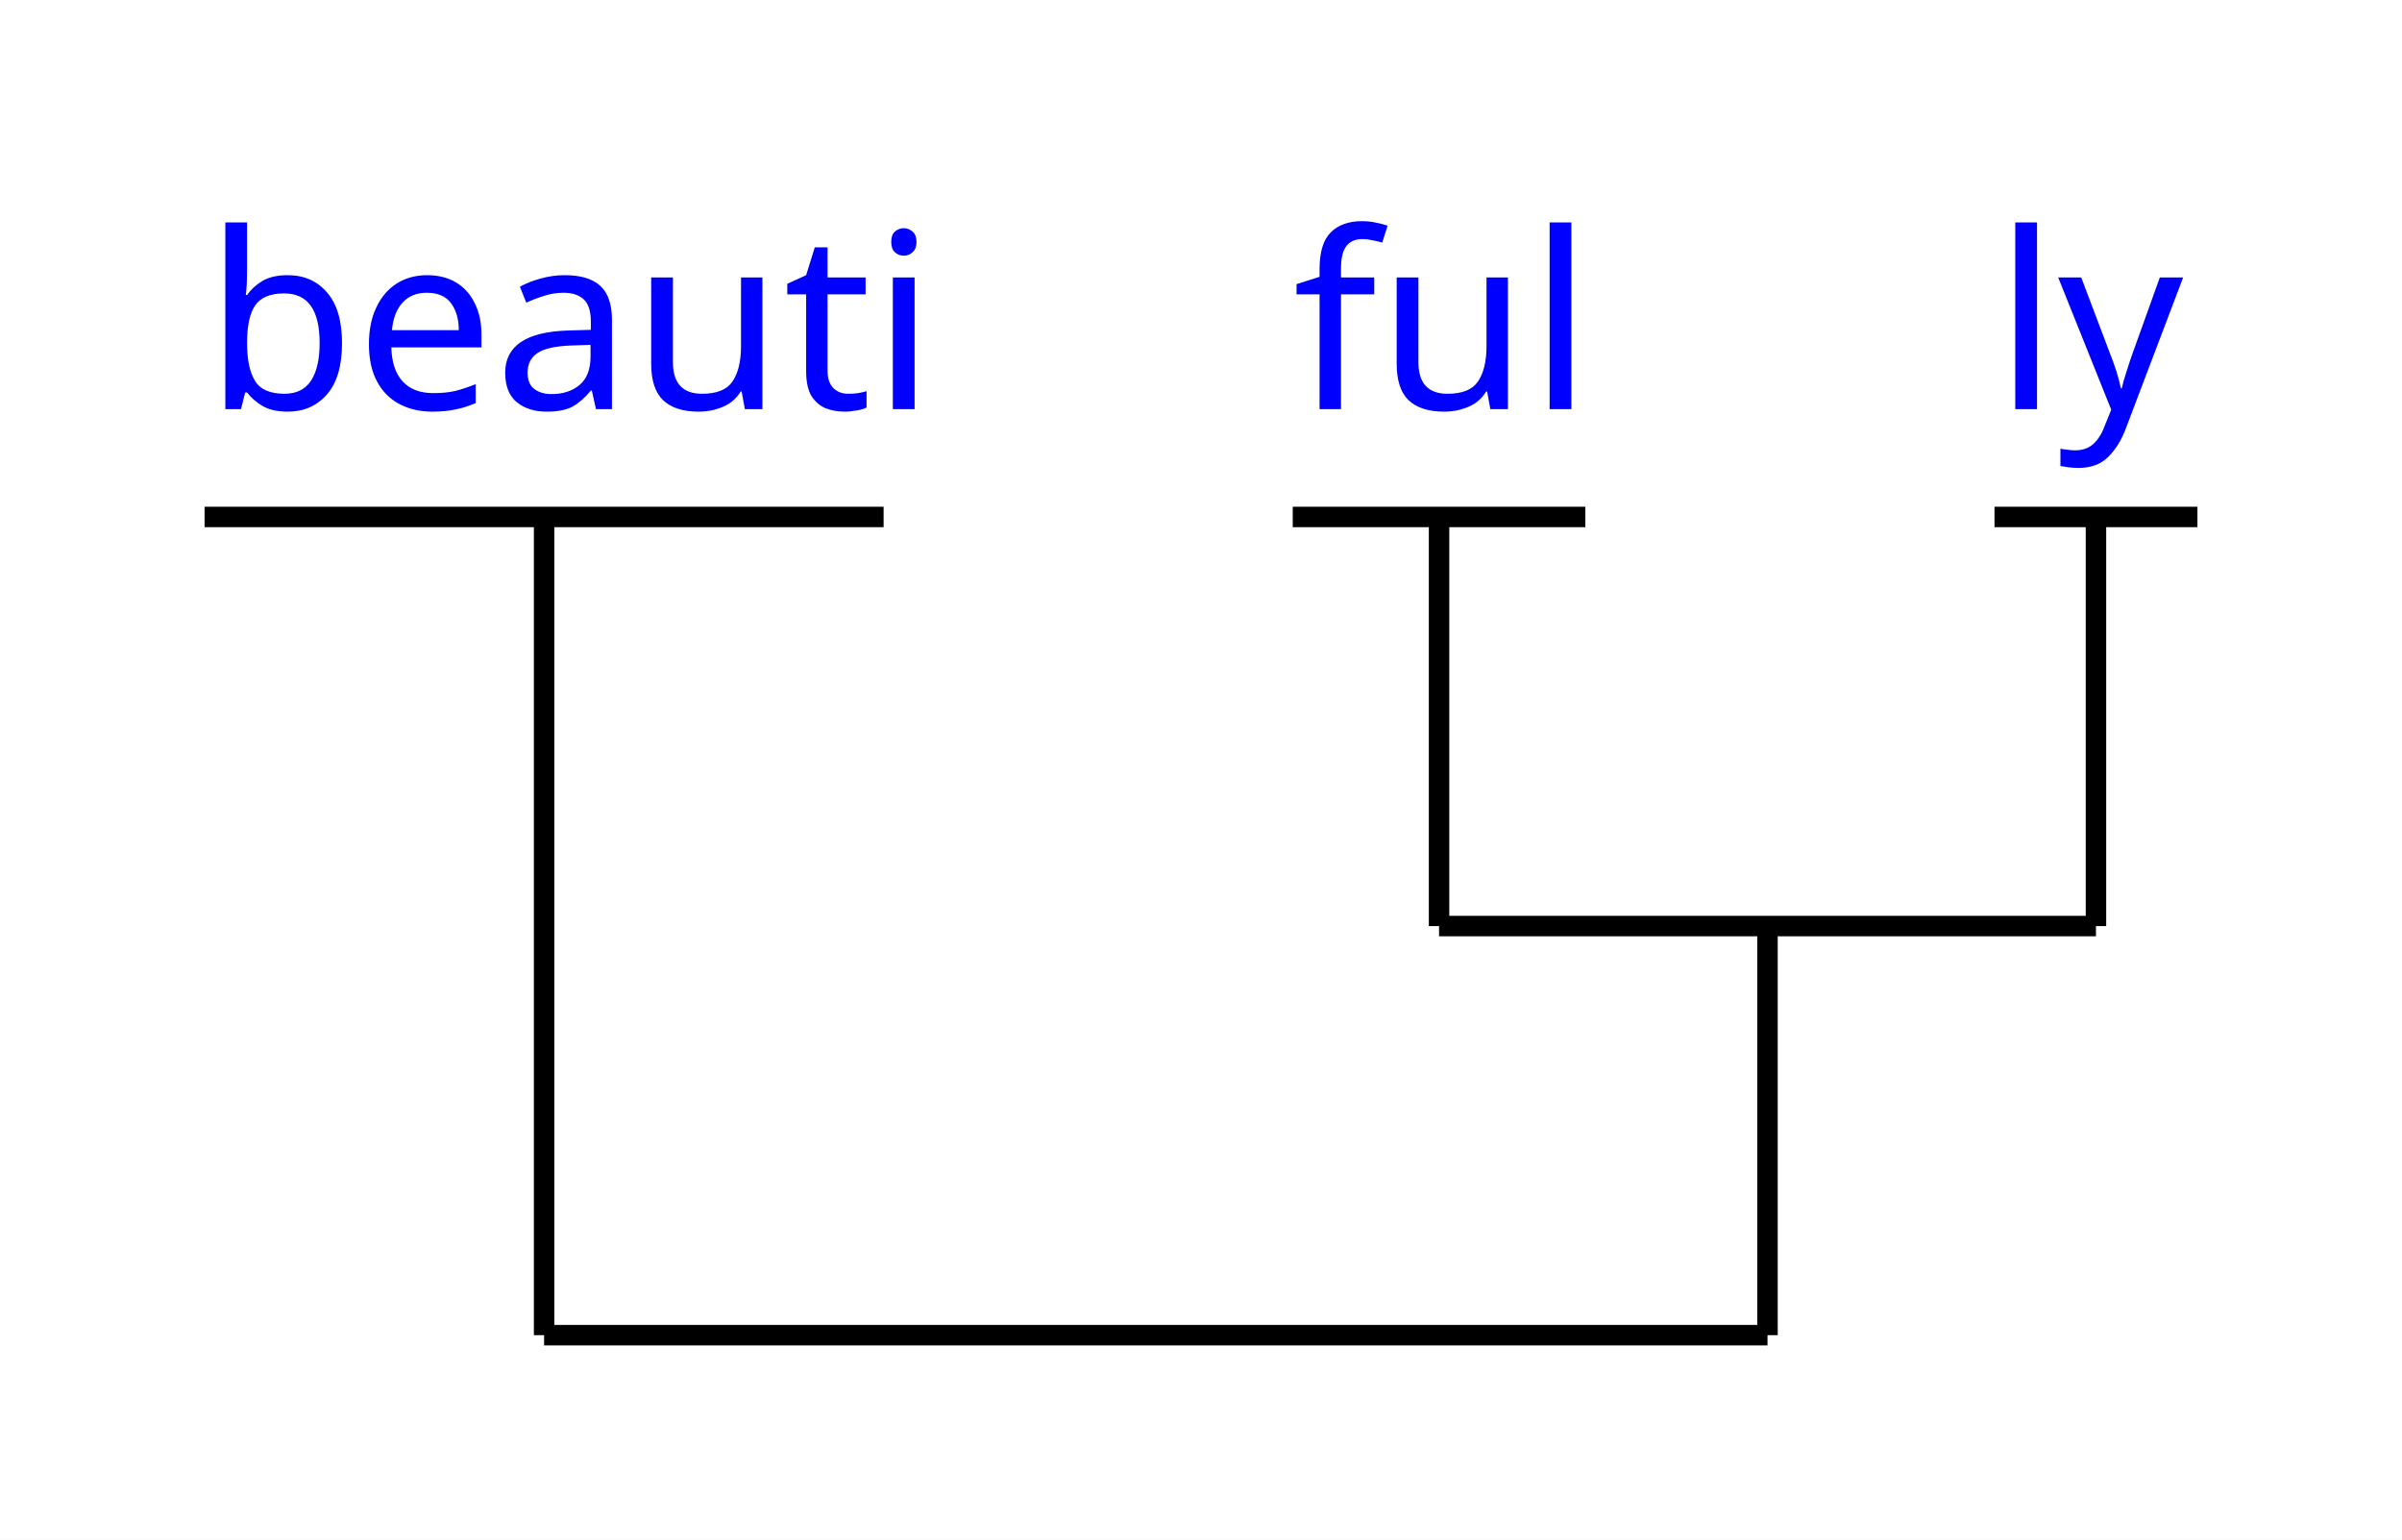
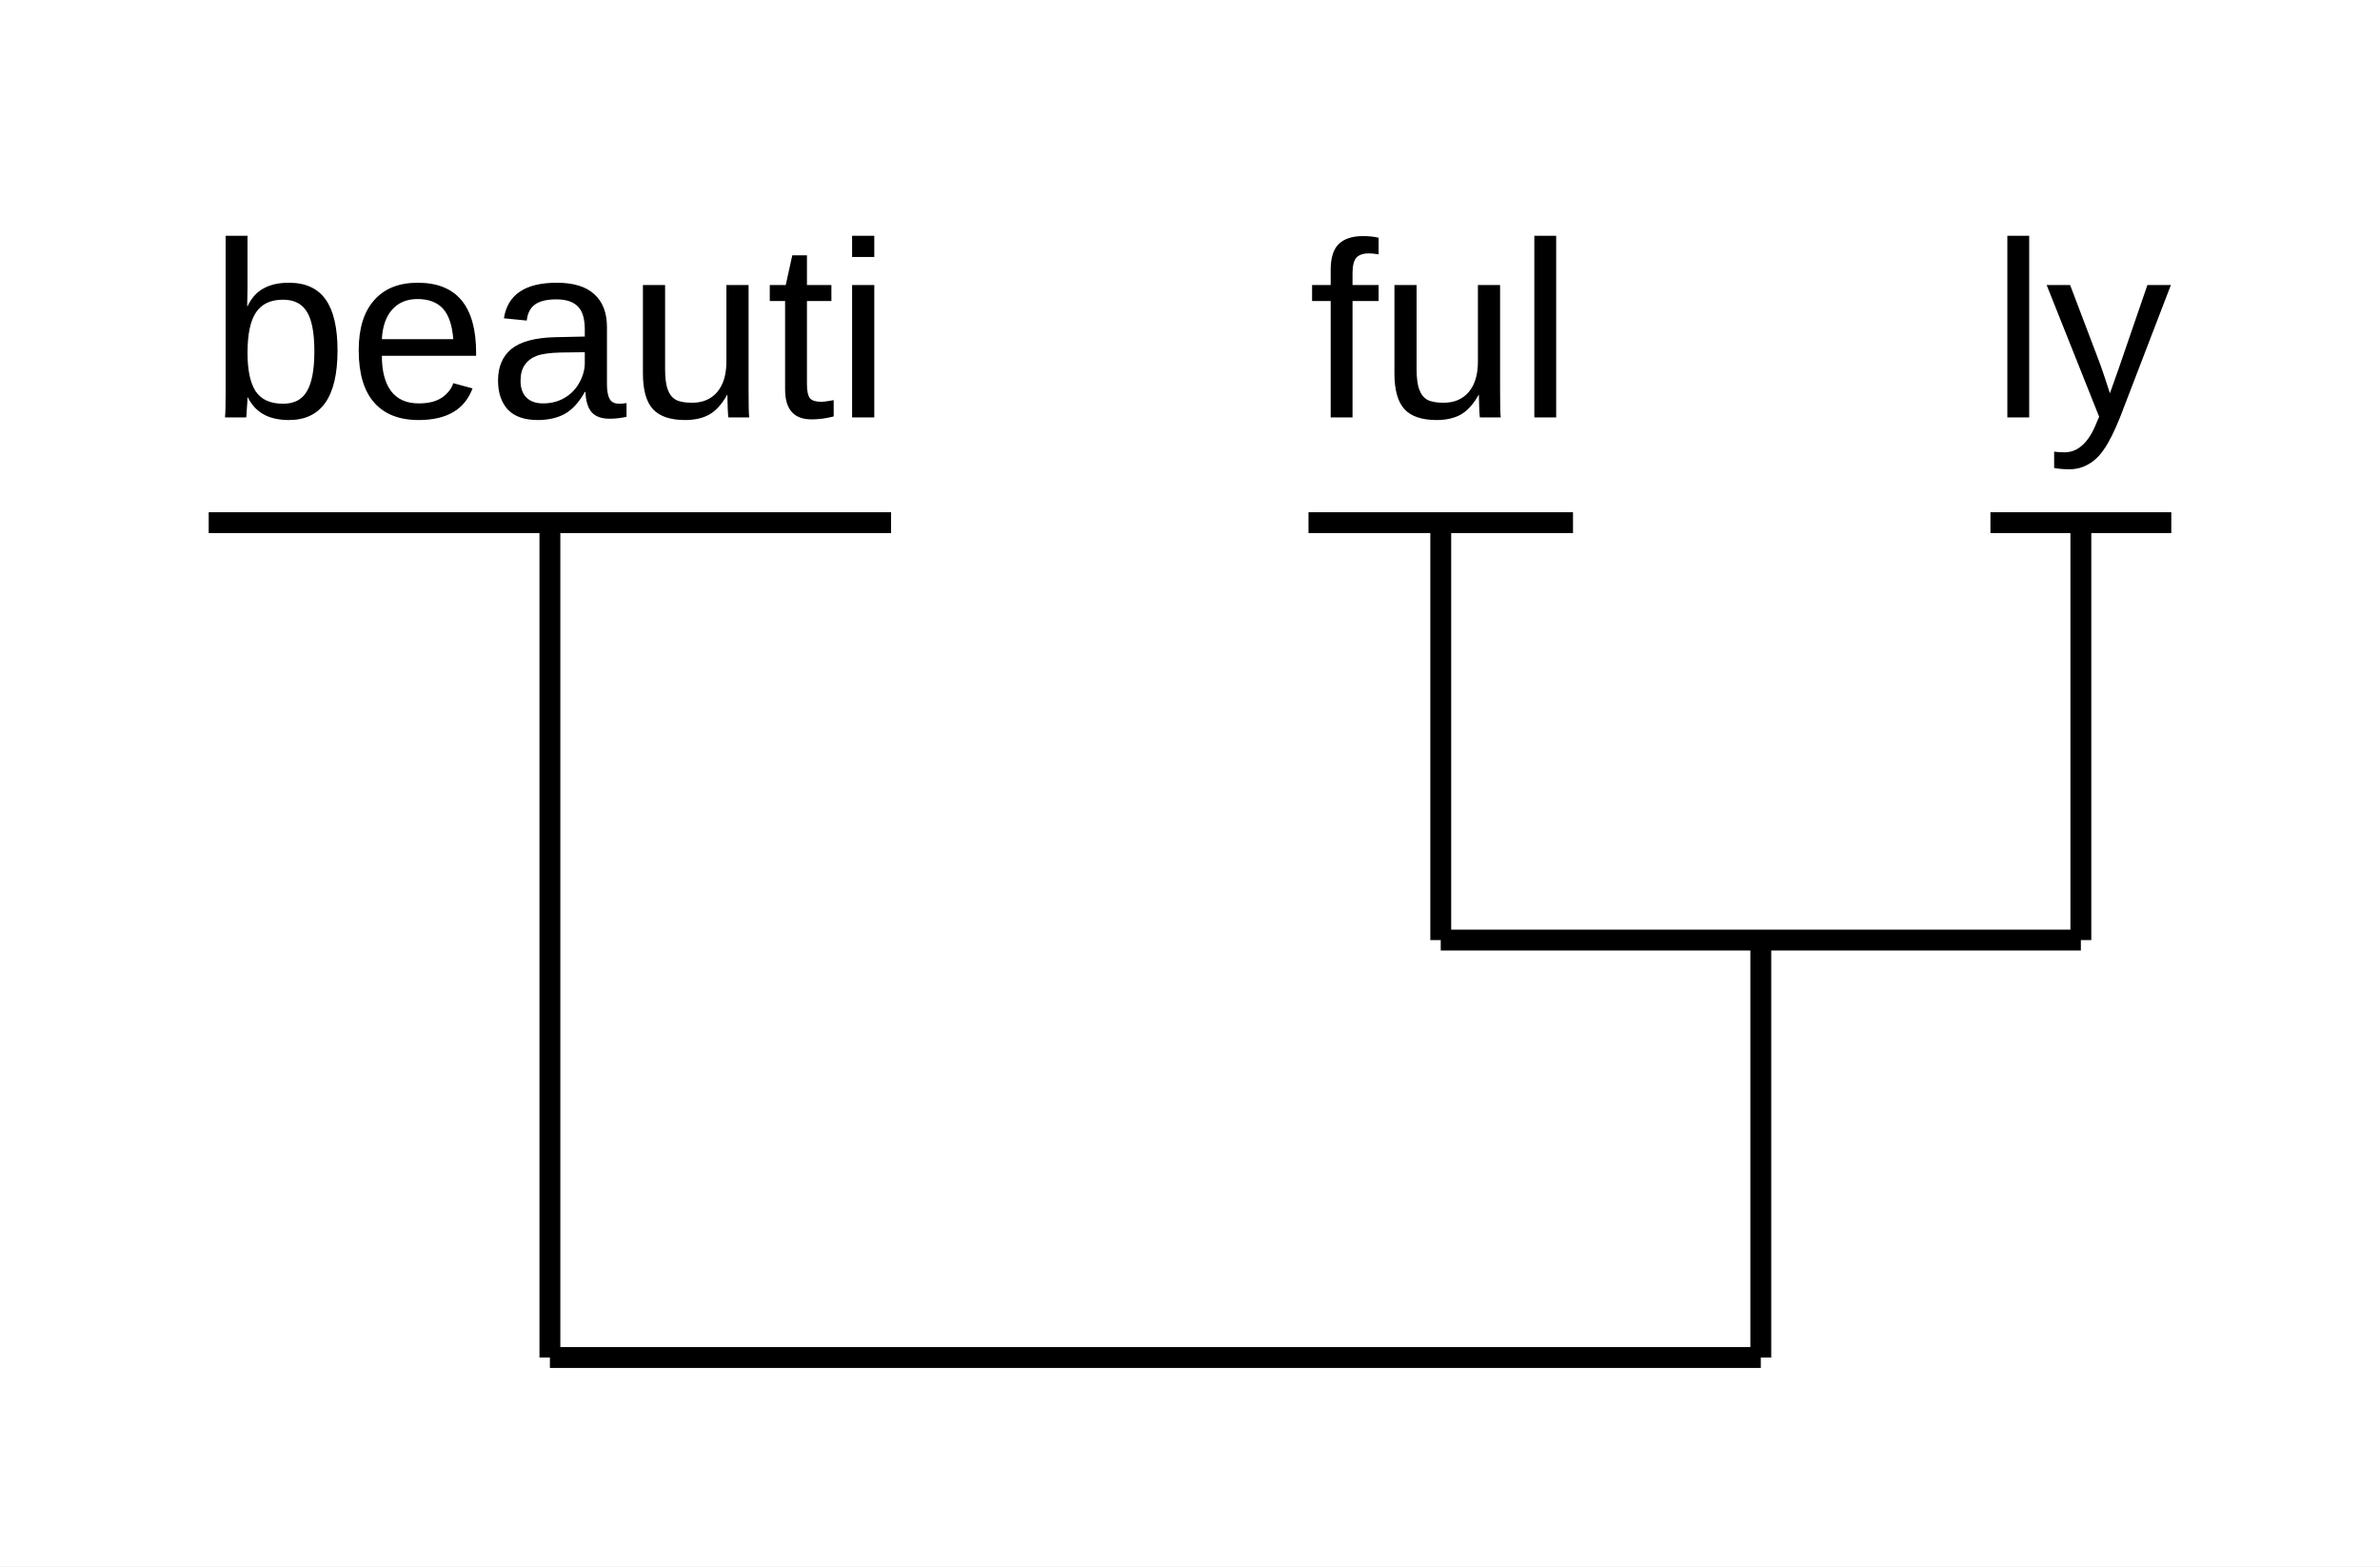
- <svg xmlns="http://www.w3.org/2000/svg" width="117.416" height="75.273" version="1.1" contentScriptType="text/javascript">
+ <svg xmlns="http://www.w3.org/2000/svg" width="114.035" height="75.043" version="1.1" contentScriptType="text/javascript">
  <rect width="100%" height="100%" fill="#ffffff" />
-   <text x="10.0" y="20.0" font-family="Charis SIL" font-size="12.0" fill="#0000ff">beauti</text>
-   <line x1="10.0" y1="25.273" x2="43.193" y2="25.273" stroke="#000000" stroke-width="1.0" />
-   <text x="63.193" y="20.0" font-family="Charis SIL" font-size="12.0" fill="#0000ff">ful</text>
-   <line x1="63.193" y1="25.273" x2="77.496" y2="25.273" stroke="#000000" stroke-width="1.0" />
-   <text x="97.496" y="20.0" font-family="Charis SIL" font-size="12.0" fill="#0000ff">ly</text>
-   <line x1="97.496" y1="25.273" x2="107.416" y2="25.273" stroke="#000000" stroke-width="1.0" />
-   <line x1="26.597" y1="65.273" x2="86.4" y2="65.273" stroke="#000000" stroke-width="1.0" />
-   <line x1="26.597" y1="65.273" x2="26.597" y2="25.273" stroke="#000000" stroke-width="1.0" />
-   <line x1="70.345" y1="45.273" x2="102.456" y2="45.273" stroke="#000000" stroke-width="1.0" />
-   <line x1="70.345" y1="45.273" x2="70.345" y2="25.273" stroke="#000000" stroke-width="1.0" />
-   <line x1="102.456" y1="45.273" x2="102.456" y2="25.273" stroke="#000000" stroke-width="1.0" />
-   <line x1="86.4" y1="65.273" x2="86.4" y2="45.273" stroke="#000000" stroke-width="1.0" />
+   <text x="10.0" y="20.0" font-family="Arial" font-size="12.0" fill="#000000">beauti</text>
+   <line x1="10.0" y1="25.043" x2="42.695" y2="25.043" stroke="#000000" stroke-width="1.0" />
+   <text x="62.695" y="20.0" font-family="Arial" font-size="12.0" fill="#000000">ful</text>
+   <line x1="62.695" y1="25.043" x2="75.369" y2="25.043" stroke="#000000" stroke-width="1.0" />
+   <text x="95.369" y="20.0" font-family="Arial" font-size="12.0" fill="#000000">ly</text>
+   <line x1="95.369" y1="25.043" x2="104.035" y2="25.043" stroke="#000000" stroke-width="1.0" />
+   <line x1="26.348" y1="65.043" x2="84.367" y2="65.043" stroke="#000000" stroke-width="1.0" />
+   <line x1="26.348" y1="65.043" x2="26.348" y2="25.043" stroke="#000000" stroke-width="1.0" />
+   <line x1="69.032" y1="45.043" x2="99.702" y2="45.043" stroke="#000000" stroke-width="1.0" />
+   <line x1="69.032" y1="45.043" x2="69.032" y2="25.043" stroke="#000000" stroke-width="1.0" />
+   <line x1="99.702" y1="45.043" x2="99.702" y2="25.043" stroke="#000000" stroke-width="1.0" />
+   <line x1="84.367" y1="65.043" x2="84.367" y2="45.043" stroke="#000000" stroke-width="1.0" />
</svg>
